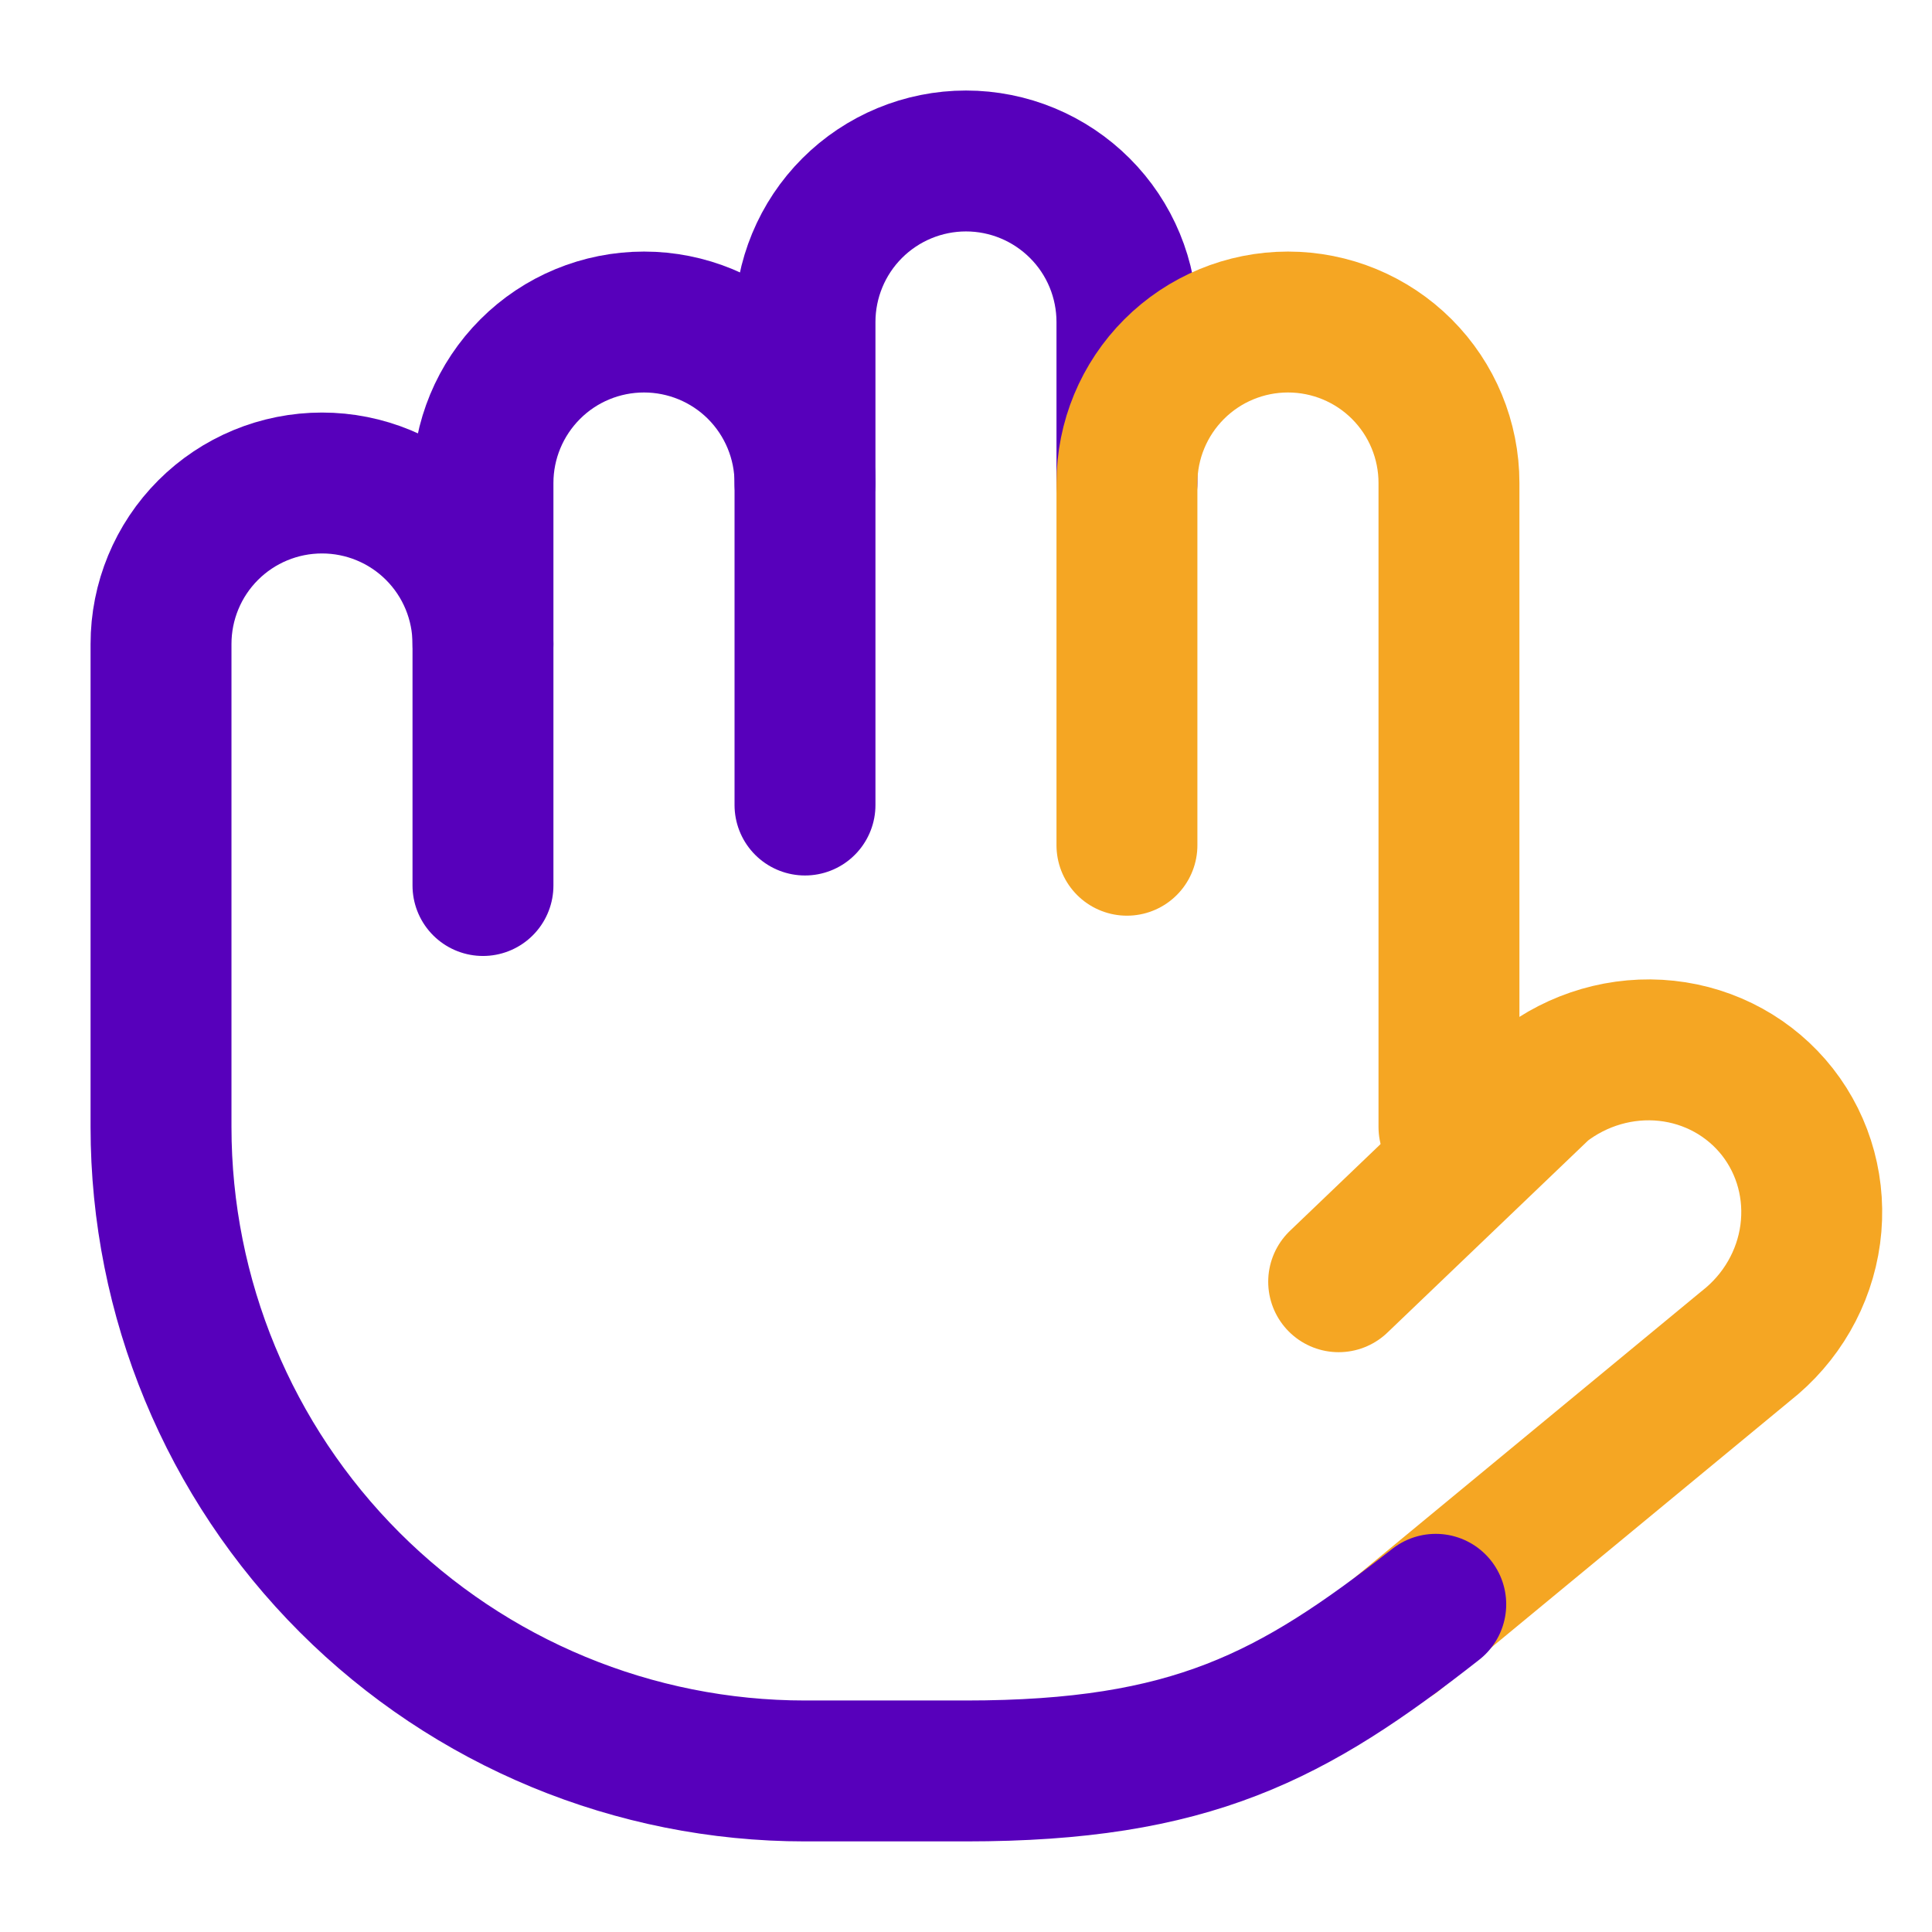
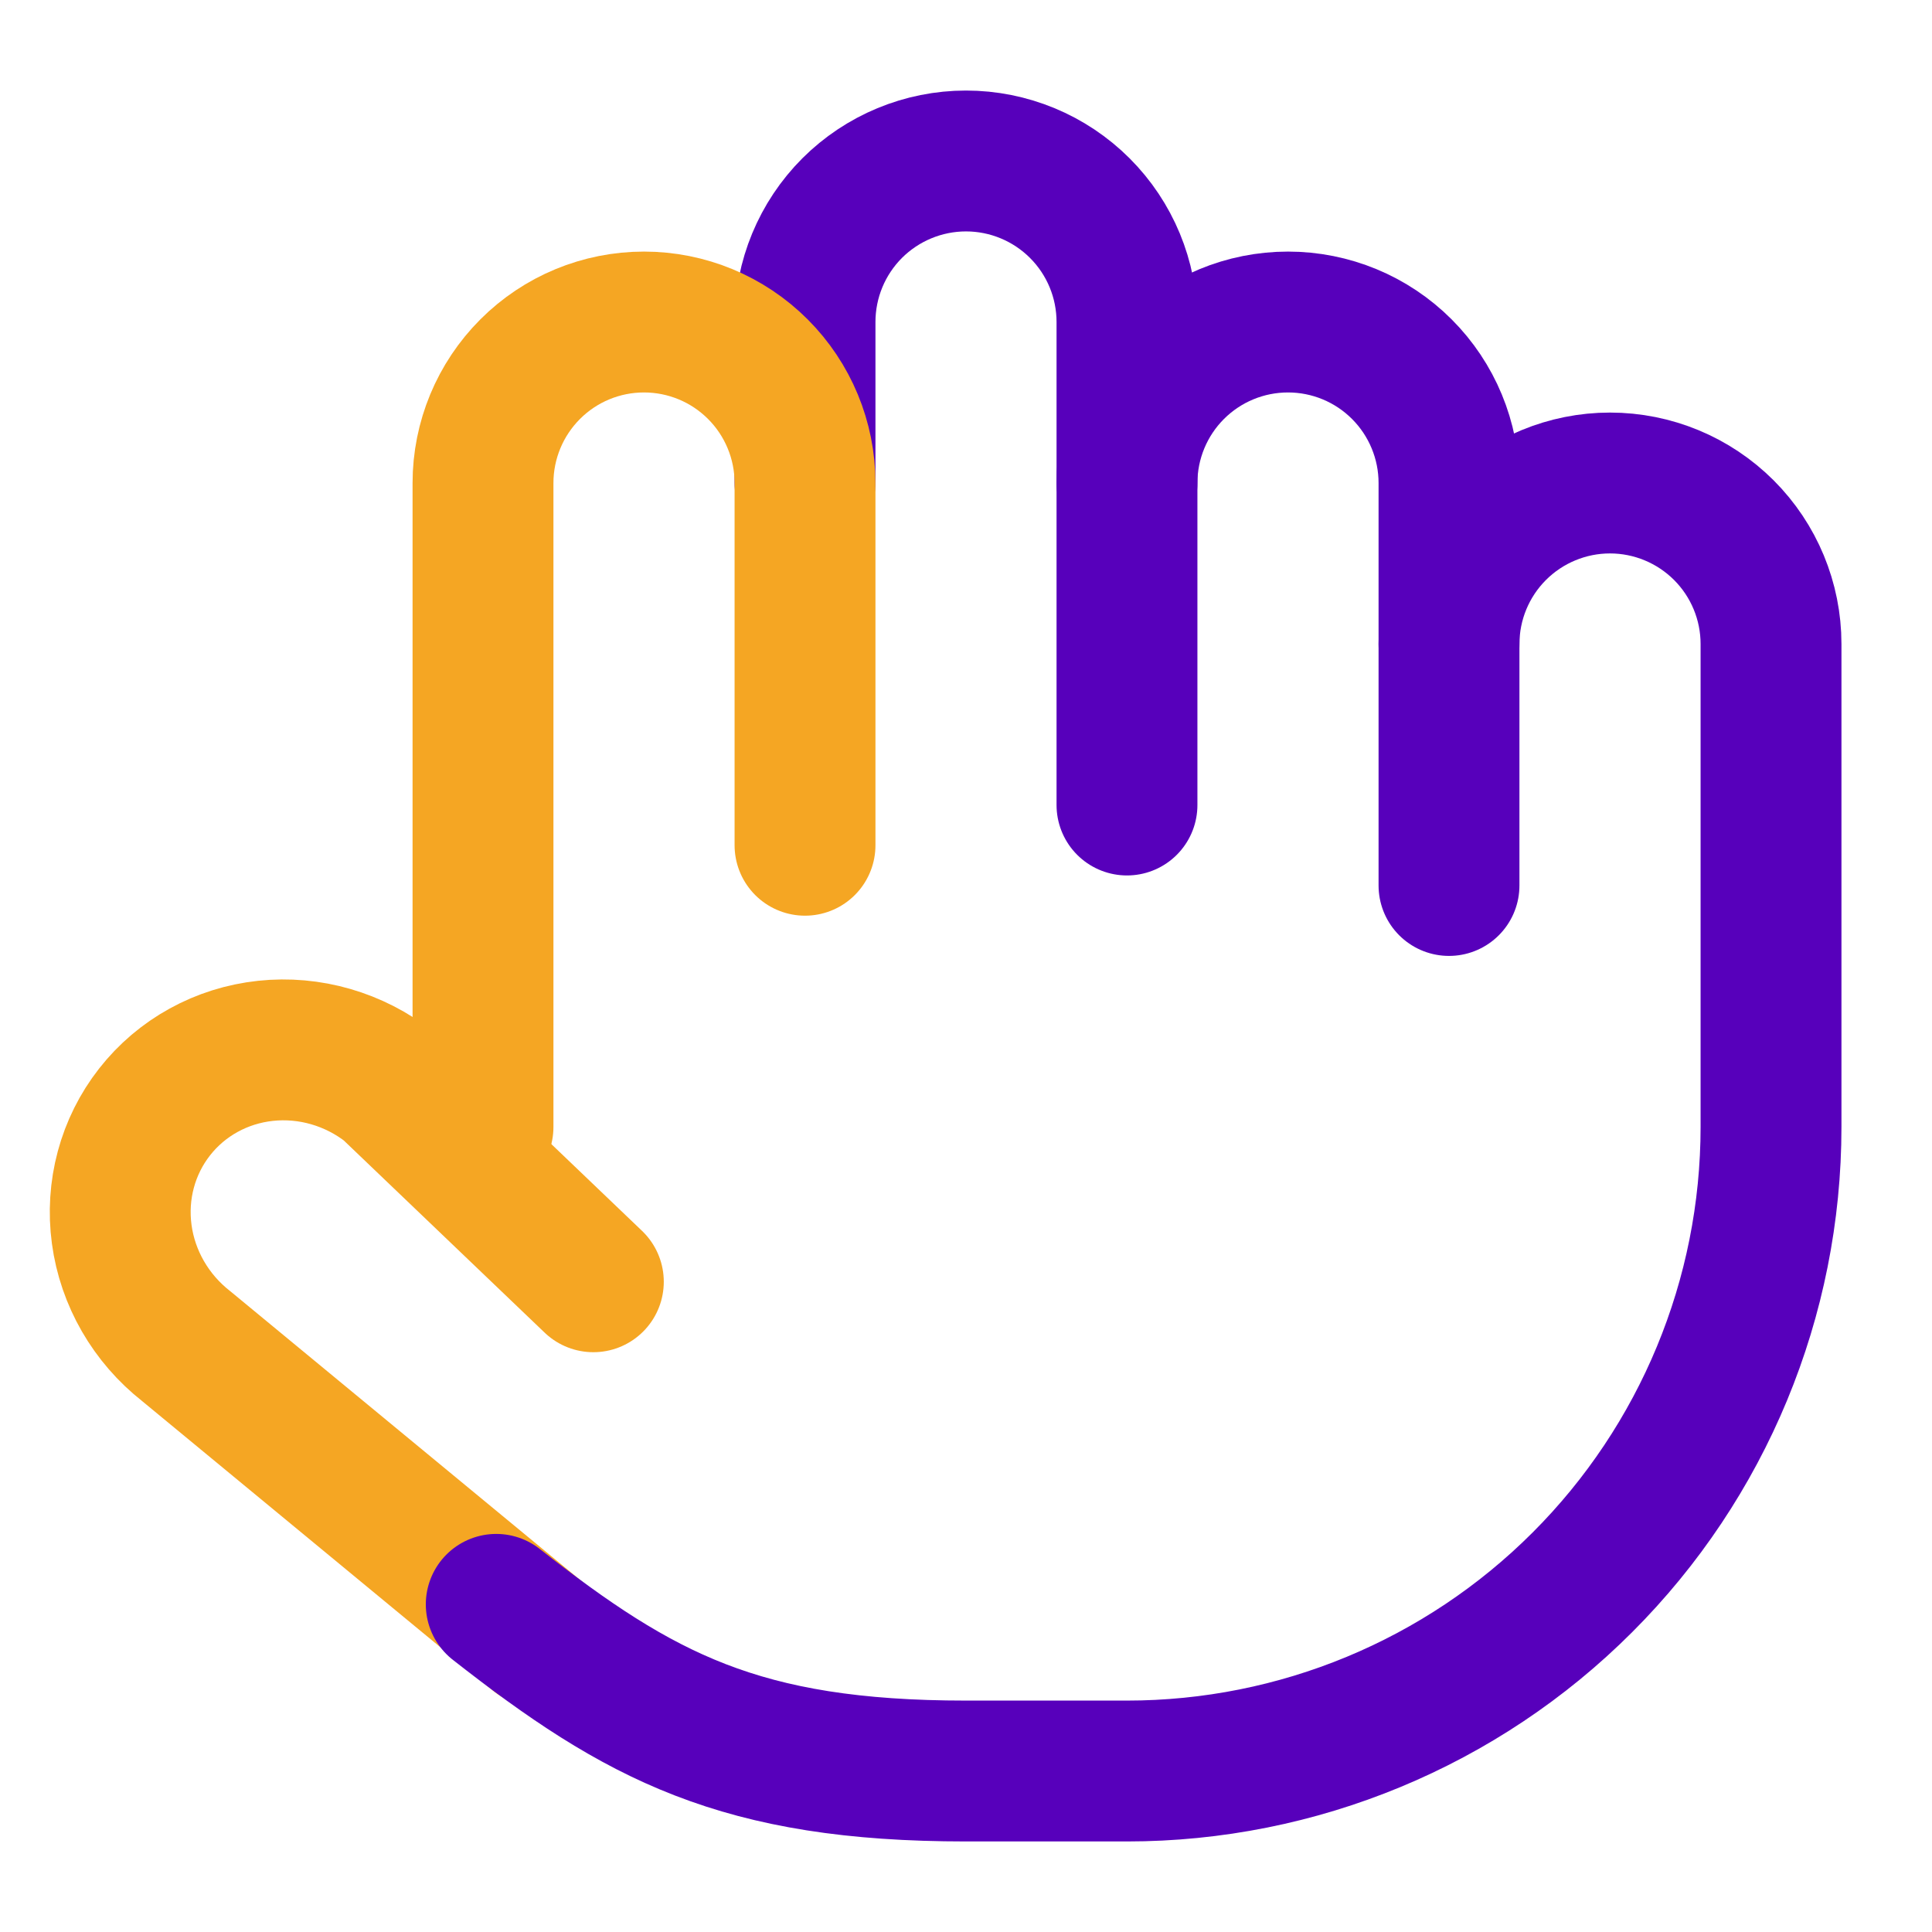
- <svg xmlns="http://www.w3.org/2000/svg" preserveAspectRatio="none" overflow="visible" style="display: block;" width="24.556" height="24.556" viewBox="0 0 24.556 24.556" fill="none">
-   <g id="libras" transform="translate(24.5556 0) scale(-1 1)">
-     <path id="Vector" d="M18.417 11.255V6.139C18.417 5.596 18.201 5.076 17.817 4.692C17.434 4.308 16.913 4.093 16.37 4.093C15.828 4.093 15.307 4.308 14.923 4.692C14.54 5.076 14.324 5.596 14.324 6.139" stroke="#5700BB" stroke-width="1.791" stroke-linecap="round" stroke-linejoin="round" />
-     <path id="Vector_2" d="M14.324 10.232V4.093C14.324 3.55 14.108 3.029 13.725 2.646C13.341 2.262 12.82 2.046 12.278 2.046C11.735 2.046 11.215 2.262 10.831 2.646C10.447 3.029 10.232 3.55 10.232 4.093V6.139" stroke="#5700BB" stroke-width="1.791" stroke-linecap="round" stroke-linejoin="round" />
-     <path id="Vector_3" d="M10.232 10.743V6.139C10.232 5.596 10.016 5.076 9.632 4.692C9.248 4.308 8.728 4.093 8.185 4.093C7.642 4.093 7.122 4.308 6.738 4.692C6.354 5.076 6.139 5.596 6.139 6.139V14.324" stroke="#F5A623" stroke-width="1.791" stroke-linecap="round" stroke-linejoin="round" />
-     <path id="Vector_4" d="M7.541 16.291L4.951 13.812C4.501 13.46 3.934 13.296 3.374 13.356C2.814 13.416 2.307 13.696 1.964 14.133C1.622 14.57 1.472 15.129 1.547 15.688C1.622 16.246 1.917 16.757 2.367 17.109L6.83 20.794" stroke="#F5A623" stroke-width="1.791" stroke-linecap="round" stroke-linejoin="round" />
-     <path id="Vector_5" d="M18.417 8.185C18.417 7.642 18.632 7.122 19.016 6.738C19.4 6.354 19.92 6.139 20.463 6.139C21.006 6.139 21.526 6.354 21.91 6.738C22.294 7.122 22.509 7.642 22.509 8.185V14.324C22.509 16.495 21.647 18.577 20.112 20.112C18.577 21.647 16.495 22.509 14.324 22.509H12.278C9.413 22.509 8.128 21.819 6.307 20.391" stroke="#5700BB" stroke-width="1.791" stroke-linecap="round" stroke-linejoin="round" />
+ <svg xmlns="http://www.w3.org/2000/svg" preserveAspectRatio="none" overflow="visible" style="display: block;" width="34" height="34" viewBox="0 0 34 34" fill="none">
+   <g id="libras">
+     <path id="Vector" d="M25.5 15.583V8.5C25.5 7.749 25.201 7.028 24.67 6.497C24.139 5.965 23.418 5.667 22.667 5.667C21.915 5.667 21.195 5.965 20.663 6.497C20.132 7.028 19.833 7.749 19.833 8.5" stroke="#5700BB" stroke-width="2.479" stroke-linecap="round" stroke-linejoin="round" />
+     <path id="Vector_2" d="M19.833 14.167V5.667C19.833 4.915 19.535 4.195 19.003 3.663C18.472 3.132 17.751 2.833 17 2.833C16.249 2.833 15.528 3.132 14.996 3.663C14.465 4.195 14.167 4.915 14.167 5.667V8.5" stroke="#5700BB" stroke-width="2.479" stroke-linecap="round" stroke-linejoin="round" />
+     <path id="Vector_3" d="M14.167 14.875V8.5C14.167 7.749 13.868 7.028 13.337 6.497C12.805 5.965 12.085 5.667 11.333 5.667C10.582 5.667 9.861 5.965 9.33 6.497C8.799 7.028 8.5 7.749 8.5 8.5V19.833" stroke="#F5A623" stroke-width="2.479" stroke-linecap="round" stroke-linejoin="round" />
+     <path id="Vector_4" d="M10.442 22.557L6.855 19.125C6.233 18.637 5.448 18.41 4.672 18.493C3.897 18.576 3.194 18.963 2.72 19.569C2.246 20.174 2.038 20.948 2.142 21.721C2.246 22.494 2.655 23.202 3.277 23.69L9.457 28.791" stroke="#F5A623" stroke-width="2.479" stroke-linecap="round" stroke-linejoin="round" />
+     <path id="Vector_5" d="M25.5 11.333C25.5 10.582 25.799 9.861 26.33 9.33C26.861 8.799 27.582 8.5 28.333 8.5C29.085 8.5 29.805 8.799 30.337 9.33C30.868 9.861 31.167 10.582 31.167 11.333V19.833C31.167 22.839 29.973 25.722 27.847 27.847C25.722 29.973 22.839 31.167 19.833 31.167H17C13.033 31.167 11.255 30.211 8.733 28.234" stroke="#5700BB" stroke-width="2.479" stroke-linecap="round" stroke-linejoin="round" />
  </g>
</svg>
